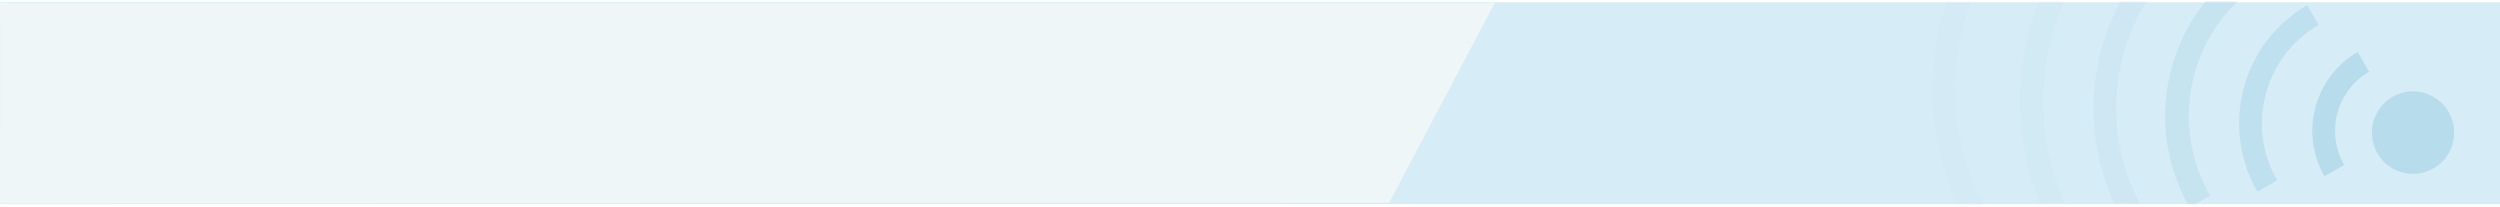
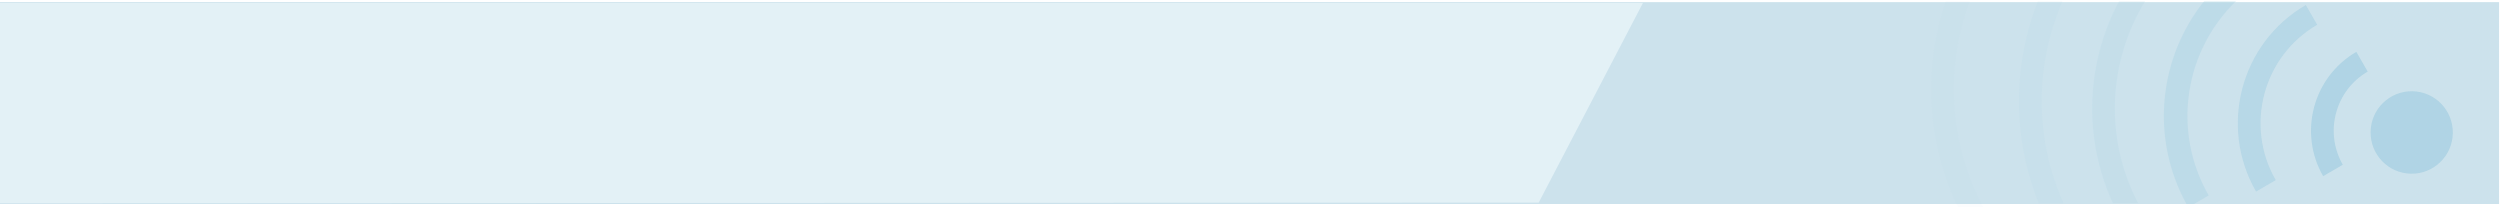
- <svg xmlns="http://www.w3.org/2000/svg" version="1.1" id="Calque_1" x="0px" y="0px" width="872px" height="72px" viewBox="-1 -0.583 872 72" enable-background="new -1 -0.583 872 72" xml:space="preserve">
-   <rect x="-0.855" y="0.211" fill="#D6ECF6" width="872" height="70.408" />
-   <polygon fill="#EFF6F7" points="520.361,0.459 483.549,70.124 -0.855,70.372 -0.834,0.459 " />
+ <svg xmlns="http://www.w3.org/2000/svg" version="1.1" id="Calque_1" x="0px" y="0px" width="872px" height="72px" viewBox="0 0 872 72" enable-background="new 0 0 872 72" xml:space="preserve">
+   <rect x="-0.323" y="0.743" fill="#CCE2EC" width="872" height="70.408" />
+   <polygon fill="#E3F1F6" points="573.077,0.991 536.702,70.656 -0.323,70.904 -0.302,0.991 " />
  <g opacity="0.29">
-     <path fill="#6AB2D1" d="M854.911,47.384c-0.937,7.853-8.055,13.515-15.919,12.574c-7.868-0.922-13.497-8.079-12.562-15.973   c0.93-7.885,8.056-13.524,15.925-12.598C850.226,32.332,855.851,39.48,854.911,47.384z" />
-     <path fill="#6AB2D1" d="M825.326,24.436l-3.968-6.875c-15.116,8.78-20.291,28.174-11.58,43.351l6.853-3.98   C810.109,45.554,813.992,31.017,825.326,24.436z" />
-     <path opacity="0.75" fill="#6AB2D1" enable-background="new    " d="M807.704,8.096l-3.967-6.874   c-22.688,13.175-30.446,42.286-17.353,65.056l6.853-3.979C782.335,43.327,788.801,19.071,807.704,8.096z" />
-     <path opacity="0.07" fill="#6AB2D1" enable-background="new    " d="M691.284,71.792c-12.191-22.733-13.336-49.022-4.697-72h-8.431   c-7.874,23.12-6.809,49.021,4.234,72H691.284z" />
-     <path opacity="0.15" fill="#6AB2D1" enable-background="new    " d="M719.232,70.372c-10.329-23.012-9.885-48.63-0.341-70.58   h-8.581c-8.708,22.177-9.064,47.442,0.307,70.58H719.232z" />
-     <path opacity="0.25" fill="#6AB2D1" enable-background="new    " d="M745.267,70.372c-12.025-22.961-10.323-49.765,2.491-70.58   h-9.129c-11.404,21.331-12.824,47.448-2.186,70.58H745.267z" />
-     <path opacity="0.5" fill="#6AB2D1" enable-background="new    " d="M764.754,70.619l5.121-2.974   c-13.006-22.6-8.371-50.561,9.615-67.854h-11.17c-15.768,19.613-18.997,47.549-6.228,70.827H764.754z" />
+     <path fill="#6AB2D1" d="M855.443,47.916c-0.938,7.853-8.055,13.515-15.919,12.574c-7.868-0.922-13.497-8.079-12.562-15.974   c0.931-7.884,8.057-13.523,15.926-12.597C850.758,32.864,856.383,40.013,855.443,47.916z" />
+     <path fill="#6AB2D1" d="M825.858,24.968l-3.968-6.875c-15.116,8.78-20.291,28.173-11.58,43.351l6.853-3.98   C810.642,46.087,814.524,31.549,825.858,24.968z" />
+     <path opacity="0.75" fill="#6AB2D1" enable-background="new    " d="M808.236,8.628l-3.967-6.874   c-22.688,13.175-30.446,42.286-17.354,65.055l6.854-3.979C782.867,43.859,789.333,19.603,808.236,8.628z" />
+     <path opacity="0.07" fill="#6AB2D1" enable-background="new    " d="M691.816,72.324c-12.191-22.733-13.336-49.022-4.697-72h-8.431   c-7.874,23.12-6.81,49.021,4.233,72H691.816z" />
+     <path opacity="0.15" fill="#6AB2D1" enable-background="new    " d="M719.765,70.904c-10.329-23.013-9.886-48.63-0.342-70.58   h-8.581c-8.708,22.177-9.063,47.442,0.308,70.58H719.765z" />
+     <path opacity="0.25" fill="#6AB2D1" enable-background="new    " d="M745.799,70.904c-12.024-22.961-10.322-49.765,2.491-70.58   h-9.129c-11.404,21.331-12.824,47.448-2.186,70.58H745.799z" />
+     <path opacity="0.5" fill="#6AB2D1" enable-background="new    " d="M765.286,71.151l5.121-2.975   c-13.006-22.6-8.371-50.561,9.615-67.854h-11.17c-15.769,19.613-18.997,47.549-6.229,70.827L765.286,71.151L765.286,71.151z" />
  </g>
</svg>
